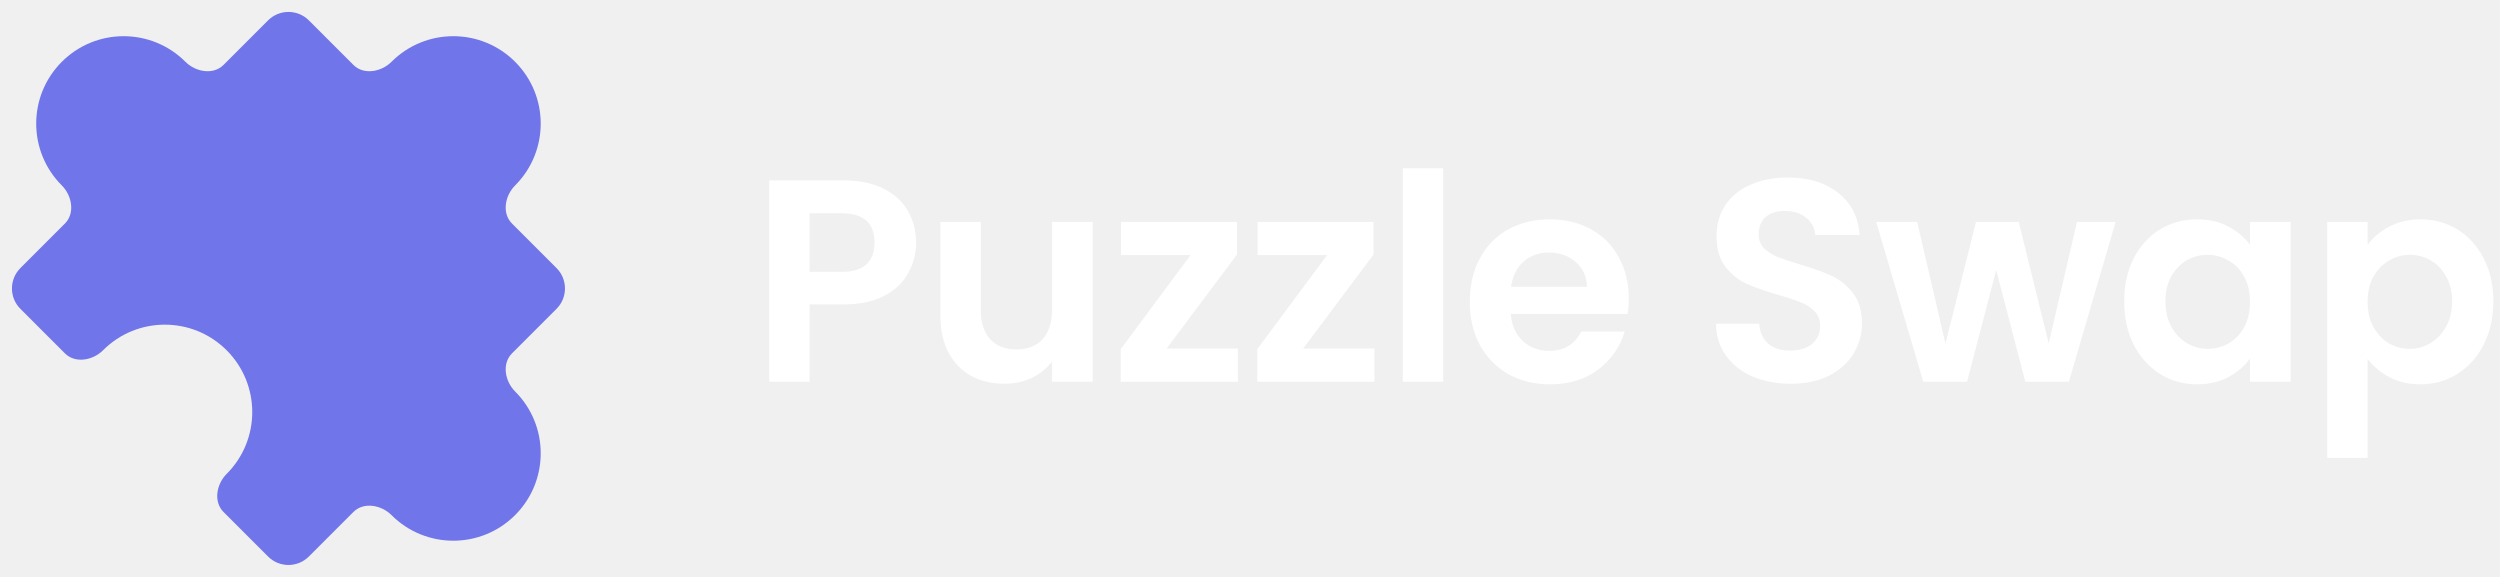
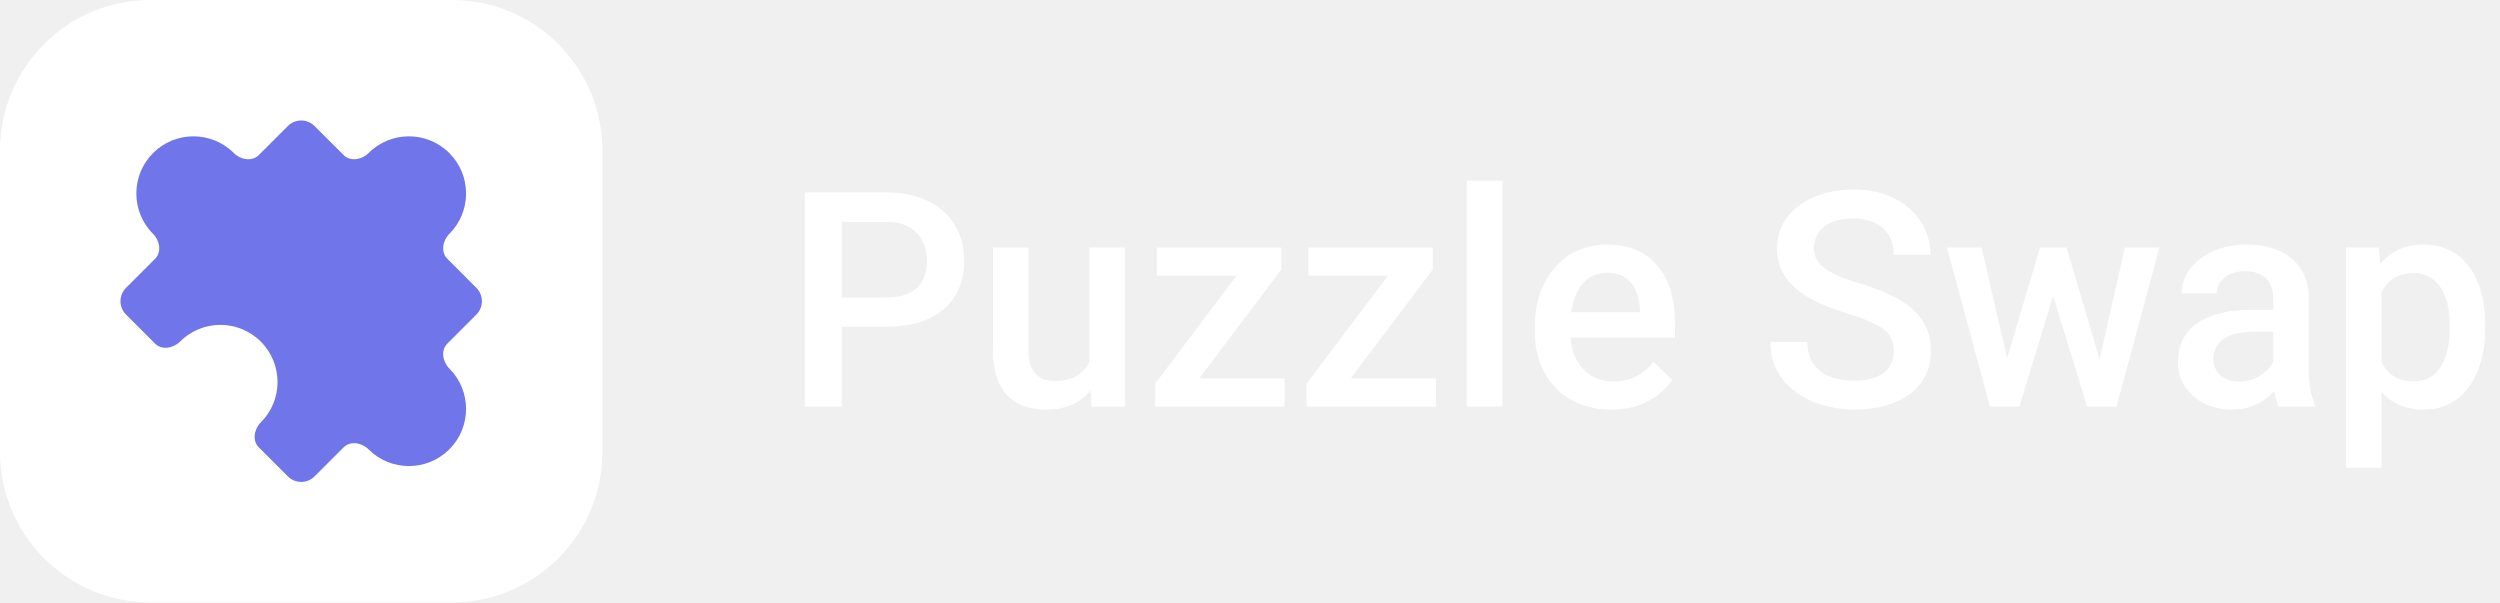
- <svg xmlns="http://www.w3.org/2000/svg" width="156" height="36" viewBox="0 0 156 36" fill="none">
-   <path d="M24.429 3.857C23.789 4.496 22.691 4.691 22.052 4.051L19.273 1.272C18.57 0.569 17.43 0.569 16.727 1.272L13.948 4.051C13.309 4.691 12.211 4.496 11.571 3.857C9.441 1.726 5.987 1.726 3.857 3.857C1.727 5.987 1.727 9.441 3.857 11.571C4.497 12.211 4.691 13.308 4.052 13.948L1.273 16.727C0.57 17.43 0.57 18.569 1.273 19.272L4.052 22.051C4.691 22.691 5.789 22.496 6.429 21.857C8.559 19.726 12.013 19.726 14.143 21.857C16.273 23.987 16.273 27.441 14.143 29.571C13.503 30.211 13.309 31.308 13.948 31.948L16.727 34.727C17.43 35.43 18.57 35.43 19.273 34.727L22.052 31.948C22.691 31.308 23.789 31.503 24.429 32.142C26.559 34.273 30.013 34.273 32.143 32.142C34.273 30.012 34.273 26.558 32.143 24.428C31.503 23.788 31.309 22.691 31.948 22.051L34.727 19.272C35.43 18.569 35.43 17.43 34.727 16.727L31.948 13.948C31.309 13.308 31.503 12.211 32.143 11.571C34.273 9.441 34.273 5.987 32.143 3.857C30.013 1.726 26.559 1.726 24.429 3.857Z" fill="#7075E9" />
-   <path d="M57.162 15.144C57.162 15.816 57 16.446 56.676 17.034C56.364 17.622 55.866 18.096 55.182 18.456C54.51 18.816 53.658 18.996 52.626 18.996H50.52V23.82H48V11.256H52.626C53.598 11.256 54.426 11.424 55.11 11.76C55.794 12.096 56.304 12.558 56.64 13.146C56.988 13.734 57.162 14.4 57.162 15.144ZM52.518 16.962C53.214 16.962 53.73 16.806 54.066 16.494C54.402 16.17 54.57 15.72 54.57 15.144C54.57 13.92 53.886 13.308 52.518 13.308H50.52V16.962H52.518Z" fill="white" />
-   <path d="M68.185 13.848V23.82H65.647V22.56C65.323 22.992 64.897 23.334 64.369 23.586C63.853 23.826 63.289 23.946 62.677 23.946C61.897 23.946 61.207 23.784 60.607 23.46C60.007 23.124 59.533 22.638 59.185 22.002C58.849 21.354 58.681 20.586 58.681 19.698V13.848H61.201V19.338C61.201 20.13 61.399 20.742 61.795 21.174C62.191 21.594 62.731 21.804 63.415 21.804C64.111 21.804 64.657 21.594 65.053 21.174C65.449 20.742 65.647 20.13 65.647 19.338V13.848H68.185Z" fill="white" />
-   <path d="M72.796 21.75H77.242V23.82H69.934V21.786L74.29 15.918H69.952V13.848H77.188V15.882L72.796 21.75Z" fill="white" />
-   <path d="M81.317 21.75H85.763V23.82H78.455V21.786L82.811 15.918H78.473V13.848H85.709V15.882L81.317 21.75Z" fill="white" />
-   <path d="M90.054 10.5V23.82H87.534V10.5H90.054Z" fill="white" />
-   <path d="M101.634 18.618C101.634 18.978 101.61 19.302 101.562 19.59H94.272C94.332 20.31 94.584 20.874 95.028 21.282C95.472 21.69 96.018 21.894 96.666 21.894C97.602 21.894 98.268 21.492 98.664 20.688H101.382C101.094 21.648 100.542 22.44 99.726 23.064C98.91 23.676 97.908 23.982 96.72 23.982C95.76 23.982 94.896 23.772 94.128 23.352C93.372 22.92 92.778 22.314 92.346 21.534C91.926 20.754 91.716 19.854 91.716 18.834C91.716 17.802 91.926 16.896 92.346 16.116C92.766 15.336 93.354 14.736 94.11 14.316C94.866 13.896 95.736 13.686 96.72 13.686C97.668 13.686 98.514 13.89 99.258 14.298C100.014 14.706 100.596 15.288 101.004 16.044C101.424 16.788 101.634 17.646 101.634 18.618ZM99.024 17.898C99.012 17.25 98.778 16.734 98.322 16.35C97.866 15.954 97.308 15.756 96.648 15.756C96.024 15.756 95.496 15.948 95.064 16.332C94.644 16.704 94.386 17.226 94.29 17.898H99.024Z" fill="white" />
-   <path d="M111.74 23.946C110.864 23.946 110.072 23.796 109.364 23.496C108.668 23.196 108.116 22.764 107.708 22.2C107.3 21.636 107.09 20.97 107.078 20.202H109.778C109.814 20.718 109.994 21.126 110.318 21.426C110.654 21.726 111.11 21.876 111.686 21.876C112.274 21.876 112.736 21.738 113.072 21.462C113.408 21.174 113.576 20.802 113.576 20.346C113.576 19.974 113.462 19.668 113.234 19.428C113.006 19.188 112.718 19.002 112.37 18.87C112.034 18.726 111.566 18.57 110.966 18.402C110.15 18.162 109.484 17.928 108.968 17.7C108.464 17.46 108.026 17.106 107.654 16.638C107.294 16.158 107.114 15.522 107.114 14.73C107.114 13.986 107.3 13.338 107.672 12.786C108.044 12.234 108.566 11.814 109.238 11.526C109.91 11.226 110.678 11.076 111.542 11.076C112.838 11.076 113.888 11.394 114.692 12.03C115.508 12.654 115.958 13.53 116.042 14.658H113.27C113.246 14.226 113.06 13.872 112.712 13.596C112.376 13.308 111.926 13.164 111.362 13.164C110.87 13.164 110.474 13.29 110.174 13.542C109.886 13.794 109.742 14.16 109.742 14.64C109.742 14.976 109.85 15.258 110.066 15.486C110.294 15.702 110.57 15.882 110.894 16.026C111.23 16.158 111.698 16.314 112.298 16.494C113.114 16.734 113.78 16.974 114.296 17.214C114.812 17.454 115.256 17.814 115.628 18.294C116 18.774 116.186 19.404 116.186 20.184C116.186 20.856 116.012 21.48 115.664 22.056C115.316 22.632 114.806 23.094 114.134 23.442C113.462 23.778 112.664 23.946 111.74 23.946Z" fill="white" />
-   <path d="M132.015 13.848L129.099 23.82H126.381L124.563 16.854L122.745 23.82H120.009L117.075 13.848H119.631L121.395 21.444L123.303 13.848H125.967L127.839 21.426L129.603 13.848H132.015Z" fill="white" />
-   <path d="M132.55 18.798C132.55 17.79 132.748 16.896 133.144 16.116C133.552 15.336 134.098 14.736 134.782 14.316C135.478 13.896 136.252 13.686 137.104 13.686C137.848 13.686 138.496 13.836 139.048 14.136C139.612 14.436 140.062 14.814 140.398 15.27V13.848H142.936V23.82H140.398V22.362C140.074 22.83 139.624 23.22 139.048 23.532C138.484 23.832 137.83 23.982 137.086 23.982C136.246 23.982 135.478 23.766 134.782 23.334C134.098 22.902 133.552 22.296 133.144 21.516C132.748 20.724 132.55 19.818 132.55 18.798ZM140.398 18.834C140.398 18.222 140.278 17.7 140.038 17.268C139.798 16.824 139.474 16.488 139.066 16.26C138.658 16.02 138.22 15.9 137.752 15.9C137.284 15.9 136.852 16.014 136.456 16.242C136.06 16.47 135.736 16.806 135.484 17.25C135.244 17.682 135.124 18.198 135.124 18.798C135.124 19.398 135.244 19.926 135.484 20.382C135.736 20.826 136.06 21.168 136.456 21.408C136.864 21.648 137.296 21.768 137.752 21.768C138.22 21.768 138.658 21.654 139.066 21.426C139.474 21.186 139.798 20.85 140.038 20.418C140.278 19.974 140.398 19.446 140.398 18.834Z" fill="white" />
-   <path d="M147.738 15.288C148.062 14.832 148.506 14.454 149.07 14.154C149.646 13.842 150.3 13.686 151.032 13.686C151.884 13.686 152.652 13.896 153.336 14.316C154.032 14.736 154.578 15.336 154.974 16.116C155.382 16.884 155.586 17.778 155.586 18.798C155.586 19.818 155.382 20.724 154.974 21.516C154.578 22.296 154.032 22.902 153.336 23.334C152.652 23.766 151.884 23.982 151.032 23.982C150.3 23.982 149.652 23.832 149.088 23.532C148.536 23.232 148.086 22.854 147.738 22.398V28.572H145.218V13.848H147.738V15.288ZM153.012 18.798C153.012 18.198 152.886 17.682 152.634 17.25C152.394 16.806 152.07 16.47 151.662 16.242C151.266 16.014 150.834 15.9 150.366 15.9C149.91 15.9 149.478 16.02 149.07 16.26C148.674 16.488 148.35 16.824 148.098 17.268C147.858 17.712 147.738 18.234 147.738 18.834C147.738 19.434 147.858 19.956 148.098 20.4C148.35 20.844 148.674 21.186 149.07 21.426C149.478 21.654 149.91 21.768 150.366 21.768C150.834 21.768 151.266 21.648 151.662 21.408C152.07 21.168 152.394 20.826 152.634 20.382C152.886 19.938 153.012 19.41 153.012 18.798Z" fill="white" />
+ <svg xmlns="http://www.w3.org/2000/svg" width="166" height="40" viewBox="0 0 166 40" fill="none">
+   <rect width="40" height="40" rx="10" fill="white" />
+   <path d="M24.471 10.164C24.026 10.609 23.263 10.744 22.818 10.299L20.885 8.367C20.396 7.878 19.604 7.878 19.115 8.367L17.182 10.299C16.737 10.744 15.974 10.609 15.529 10.164C14.048 8.682 11.646 8.682 10.164 10.164C8.682 11.646 8.682 14.048 10.164 15.529C10.609 15.974 10.744 16.737 10.299 17.182L8.367 19.115C7.878 19.604 7.878 20.396 8.367 20.885L10.299 22.818C10.744 23.263 11.508 23.127 11.952 22.683C13.434 21.201 15.836 21.201 17.317 22.683C18.799 24.164 18.799 26.566 17.317 28.048C16.873 28.492 16.737 29.256 17.182 29.701L19.115 31.633C19.604 32.122 20.396 32.122 20.885 31.633L22.818 29.701C23.263 29.256 24.026 29.391 24.471 29.836C25.952 31.317 28.355 31.317 29.836 29.836C31.317 28.355 31.317 25.952 29.836 24.471C29.391 24.026 29.256 23.263 29.701 22.818L31.633 20.885C32.122 20.396 32.122 19.604 31.633 19.115L29.701 17.182C29.256 16.737 29.391 15.974 29.836 15.529C31.317 14.048 31.317 11.646 29.836 10.164C28.355 8.682 25.952 8.682 24.471 10.164Z" fill="#7075E9" />
+   <path d="M58.846 21.697H55.145V19.754H58.846C59.49 19.754 60.011 19.65 60.408 19.441C60.805 19.233 61.095 18.947 61.277 18.582C61.466 18.211 61.56 17.788 61.56 17.312C61.56 16.863 61.466 16.443 61.277 16.053C61.095 15.656 60.805 15.337 60.408 15.096C60.011 14.855 59.49 14.734 58.846 14.734H55.897V27H53.445V12.781H58.846C59.946 12.781 60.88 12.977 61.648 13.367C62.423 13.751 63.012 14.285 63.416 14.969C63.82 15.646 64.022 16.421 64.022 17.293C64.022 18.211 63.82 18.999 63.416 19.656C63.012 20.314 62.423 20.818 61.648 21.17C60.88 21.521 59.946 21.697 58.846 21.697ZM72.342 24.51V16.434H74.705V27H72.478L72.342 24.51ZM72.674 22.312L73.465 22.293C73.465 23.003 73.387 23.657 73.231 24.256C73.074 24.848 72.833 25.366 72.508 25.809C72.182 26.245 71.766 26.587 71.258 26.834C70.75 27.075 70.141 27.195 69.432 27.195C68.917 27.195 68.445 27.12 68.016 26.971C67.586 26.821 67.215 26.59 66.902 26.277C66.596 25.965 66.359 25.558 66.189 25.057C66.02 24.555 65.936 23.956 65.936 23.26V16.434H68.289V23.279C68.289 23.663 68.335 23.986 68.426 24.246C68.517 24.5 68.641 24.705 68.797 24.861C68.953 25.018 69.135 25.128 69.344 25.193C69.552 25.259 69.773 25.291 70.008 25.291C70.678 25.291 71.206 25.161 71.59 24.9C71.981 24.634 72.257 24.275 72.42 23.826C72.589 23.377 72.674 22.872 72.674 22.312ZM85.291 25.125V27H77.42V25.125H85.291ZM85.076 17.898L78.221 27H76.697V25.486L83.514 16.434H85.076V17.898ZM84.168 16.434V18.309H76.814V16.434H84.168ZM95.35 25.125V27H87.478V25.125H95.35ZM95.135 17.898L88.279 27H86.756V25.486L93.572 16.434H95.135V17.898ZM94.227 16.434V18.309H86.873V16.434H94.227ZM99.754 12V27H97.391V12H99.754ZM106.99 27.195C106.209 27.195 105.503 27.068 104.871 26.814C104.246 26.554 103.712 26.193 103.27 25.73C102.833 25.268 102.498 24.725 102.264 24.1C102.029 23.475 101.912 22.801 101.912 22.078V21.688C101.912 20.861 102.033 20.112 102.273 19.441C102.514 18.771 102.85 18.198 103.279 17.723C103.709 17.241 104.217 16.873 104.803 16.619C105.389 16.365 106.023 16.238 106.707 16.238C107.462 16.238 108.123 16.365 108.689 16.619C109.256 16.873 109.725 17.231 110.096 17.693C110.473 18.149 110.753 18.693 110.936 19.324C111.124 19.956 111.219 20.652 111.219 21.414V22.42H103.055V20.73H108.895V20.545C108.882 20.122 108.797 19.725 108.641 19.354C108.491 18.982 108.26 18.683 107.947 18.455C107.635 18.227 107.218 18.113 106.697 18.113C106.307 18.113 105.958 18.198 105.652 18.367C105.353 18.53 105.102 18.768 104.9 19.08C104.699 19.393 104.542 19.77 104.432 20.213C104.327 20.649 104.275 21.141 104.275 21.688V22.078C104.275 22.54 104.337 22.97 104.461 23.367C104.591 23.758 104.78 24.1 105.027 24.393C105.275 24.686 105.574 24.917 105.926 25.086C106.277 25.249 106.678 25.33 107.127 25.33C107.693 25.33 108.198 25.216 108.641 24.988C109.083 24.76 109.467 24.438 109.793 24.021L111.033 25.223C110.805 25.555 110.509 25.874 110.145 26.18C109.78 26.479 109.334 26.723 108.807 26.912C108.286 27.101 107.68 27.195 106.99 27.195ZM125.75 23.338C125.75 23.045 125.704 22.785 125.613 22.557C125.529 22.329 125.376 22.12 125.154 21.932C124.933 21.743 124.62 21.561 124.217 21.385C123.82 21.203 123.312 21.017 122.693 20.828C122.016 20.62 121.391 20.389 120.818 20.135C120.252 19.874 119.757 19.575 119.334 19.236C118.911 18.891 118.582 18.497 118.348 18.055C118.113 17.605 117.996 17.088 117.996 16.502C117.996 15.922 118.117 15.395 118.357 14.92C118.605 14.445 118.953 14.034 119.402 13.69C119.858 13.338 120.395 13.068 121.014 12.879C121.632 12.684 122.316 12.586 123.064 12.586C124.119 12.586 125.027 12.781 125.789 13.172C126.557 13.562 127.146 14.087 127.557 14.744C127.973 15.402 128.182 16.128 128.182 16.922H125.75C125.75 16.453 125.649 16.04 125.447 15.682C125.252 15.317 124.952 15.031 124.549 14.822C124.152 14.614 123.647 14.51 123.035 14.51C122.456 14.51 121.974 14.598 121.59 14.773C121.206 14.949 120.919 15.187 120.73 15.486C120.542 15.786 120.447 16.124 120.447 16.502C120.447 16.769 120.509 17.013 120.633 17.234C120.757 17.449 120.945 17.651 121.199 17.84C121.453 18.022 121.772 18.195 122.156 18.357C122.54 18.52 122.993 18.676 123.514 18.826C124.301 19.061 124.988 19.321 125.574 19.607C126.16 19.887 126.648 20.206 127.039 20.564C127.43 20.922 127.723 21.329 127.918 21.785C128.113 22.234 128.211 22.745 128.211 23.318C128.211 23.917 128.09 24.458 127.85 24.939C127.609 25.415 127.264 25.822 126.814 26.16C126.372 26.492 125.838 26.749 125.213 26.932C124.594 27.107 123.904 27.195 123.143 27.195C122.459 27.195 121.785 27.104 121.121 26.922C120.464 26.74 119.865 26.463 119.324 26.092C118.784 25.714 118.354 25.245 118.035 24.686C117.716 24.119 117.557 23.458 117.557 22.703H120.008C120.008 23.165 120.086 23.559 120.242 23.885C120.405 24.21 120.63 24.477 120.916 24.686C121.202 24.887 121.535 25.037 121.912 25.135C122.296 25.232 122.706 25.281 123.143 25.281C123.715 25.281 124.194 25.2 124.578 25.037C124.969 24.874 125.262 24.646 125.457 24.354C125.652 24.061 125.75 23.722 125.75 23.338ZM133.016 24.656L135.457 16.434H136.961L136.551 18.895L134.09 27H132.742L133.016 24.656ZM131.58 16.434L133.484 24.695L133.641 27H132.137L129.275 16.434H131.58ZM139.246 24.598L141.092 16.434H143.387L140.535 27H139.031L139.246 24.598ZM137.215 16.434L139.627 24.559L139.93 27H138.582L136.092 18.885L135.682 16.434H137.215ZM150.945 24.881V19.842C150.945 19.464 150.877 19.139 150.74 18.865C150.604 18.592 150.395 18.38 150.115 18.23C149.842 18.081 149.497 18.006 149.08 18.006C148.696 18.006 148.364 18.071 148.084 18.201C147.804 18.331 147.586 18.507 147.43 18.729C147.273 18.95 147.195 19.201 147.195 19.48H144.852C144.852 19.064 144.952 18.66 145.154 18.27C145.356 17.879 145.649 17.531 146.033 17.225C146.417 16.919 146.876 16.678 147.41 16.502C147.944 16.326 148.543 16.238 149.207 16.238C150.001 16.238 150.704 16.372 151.316 16.639C151.935 16.906 152.42 17.309 152.771 17.85C153.13 18.384 153.309 19.054 153.309 19.861V24.559C153.309 25.04 153.341 25.473 153.406 25.857C153.478 26.235 153.579 26.564 153.709 26.844V27H151.297C151.186 26.746 151.098 26.424 151.033 26.033C150.975 25.636 150.945 25.252 150.945 24.881ZM151.287 20.574L151.307 22.029H149.617C149.181 22.029 148.797 22.072 148.465 22.156C148.133 22.234 147.856 22.352 147.635 22.508C147.413 22.664 147.247 22.853 147.137 23.074C147.026 23.296 146.971 23.546 146.971 23.826C146.971 24.106 147.036 24.363 147.166 24.598C147.296 24.826 147.485 25.005 147.732 25.135C147.986 25.265 148.292 25.33 148.65 25.33C149.132 25.33 149.552 25.232 149.91 25.037C150.275 24.835 150.561 24.591 150.77 24.305C150.978 24.012 151.089 23.735 151.102 23.475L151.863 24.52C151.785 24.787 151.652 25.073 151.463 25.379C151.274 25.685 151.027 25.978 150.721 26.258C150.421 26.531 150.06 26.756 149.637 26.932C149.22 27.107 148.738 27.195 148.191 27.195C147.501 27.195 146.886 27.059 146.346 26.785C145.805 26.505 145.382 26.131 145.076 25.662C144.77 25.187 144.617 24.65 144.617 24.051C144.617 23.491 144.721 22.996 144.93 22.566C145.145 22.13 145.457 21.766 145.867 21.473C146.284 21.18 146.792 20.958 147.391 20.809C147.99 20.652 148.673 20.574 149.441 20.574H151.287ZM158.133 18.465V31.062H155.779V16.434H157.947L158.133 18.465ZM165.018 21.619V21.824C165.018 22.592 164.926 23.305 164.744 23.963C164.568 24.614 164.305 25.184 163.953 25.672C163.608 26.154 163.182 26.528 162.674 26.795C162.166 27.062 161.58 27.195 160.916 27.195C160.258 27.195 159.682 27.075 159.188 26.834C158.699 26.587 158.286 26.238 157.947 25.789C157.609 25.34 157.335 24.812 157.127 24.207C156.925 23.595 156.782 22.924 156.697 22.195V21.404C156.782 20.63 156.925 19.926 157.127 19.295C157.335 18.663 157.609 18.12 157.947 17.664C158.286 17.208 158.699 16.857 159.188 16.609C159.676 16.362 160.245 16.238 160.896 16.238C161.561 16.238 162.15 16.369 162.664 16.629C163.178 16.883 163.611 17.247 163.963 17.723C164.314 18.191 164.578 18.758 164.754 19.422C164.93 20.079 165.018 20.812 165.018 21.619ZM162.664 21.824V21.619C162.664 21.131 162.618 20.678 162.527 20.262C162.436 19.838 162.293 19.467 162.098 19.148C161.902 18.829 161.652 18.582 161.346 18.406C161.046 18.224 160.685 18.133 160.262 18.133C159.845 18.133 159.487 18.204 159.188 18.348C158.888 18.484 158.637 18.676 158.436 18.924C158.234 19.171 158.077 19.461 157.967 19.793C157.856 20.119 157.778 20.473 157.732 20.857V22.752C157.811 23.221 157.944 23.65 158.133 24.041C158.322 24.432 158.589 24.744 158.934 24.979C159.285 25.206 159.734 25.32 160.281 25.32C160.704 25.32 161.066 25.229 161.365 25.047C161.665 24.865 161.909 24.614 162.098 24.295C162.293 23.969 162.436 23.595 162.527 23.172C162.618 22.749 162.664 22.299 162.664 21.824Z" fill="white" />
</svg>
